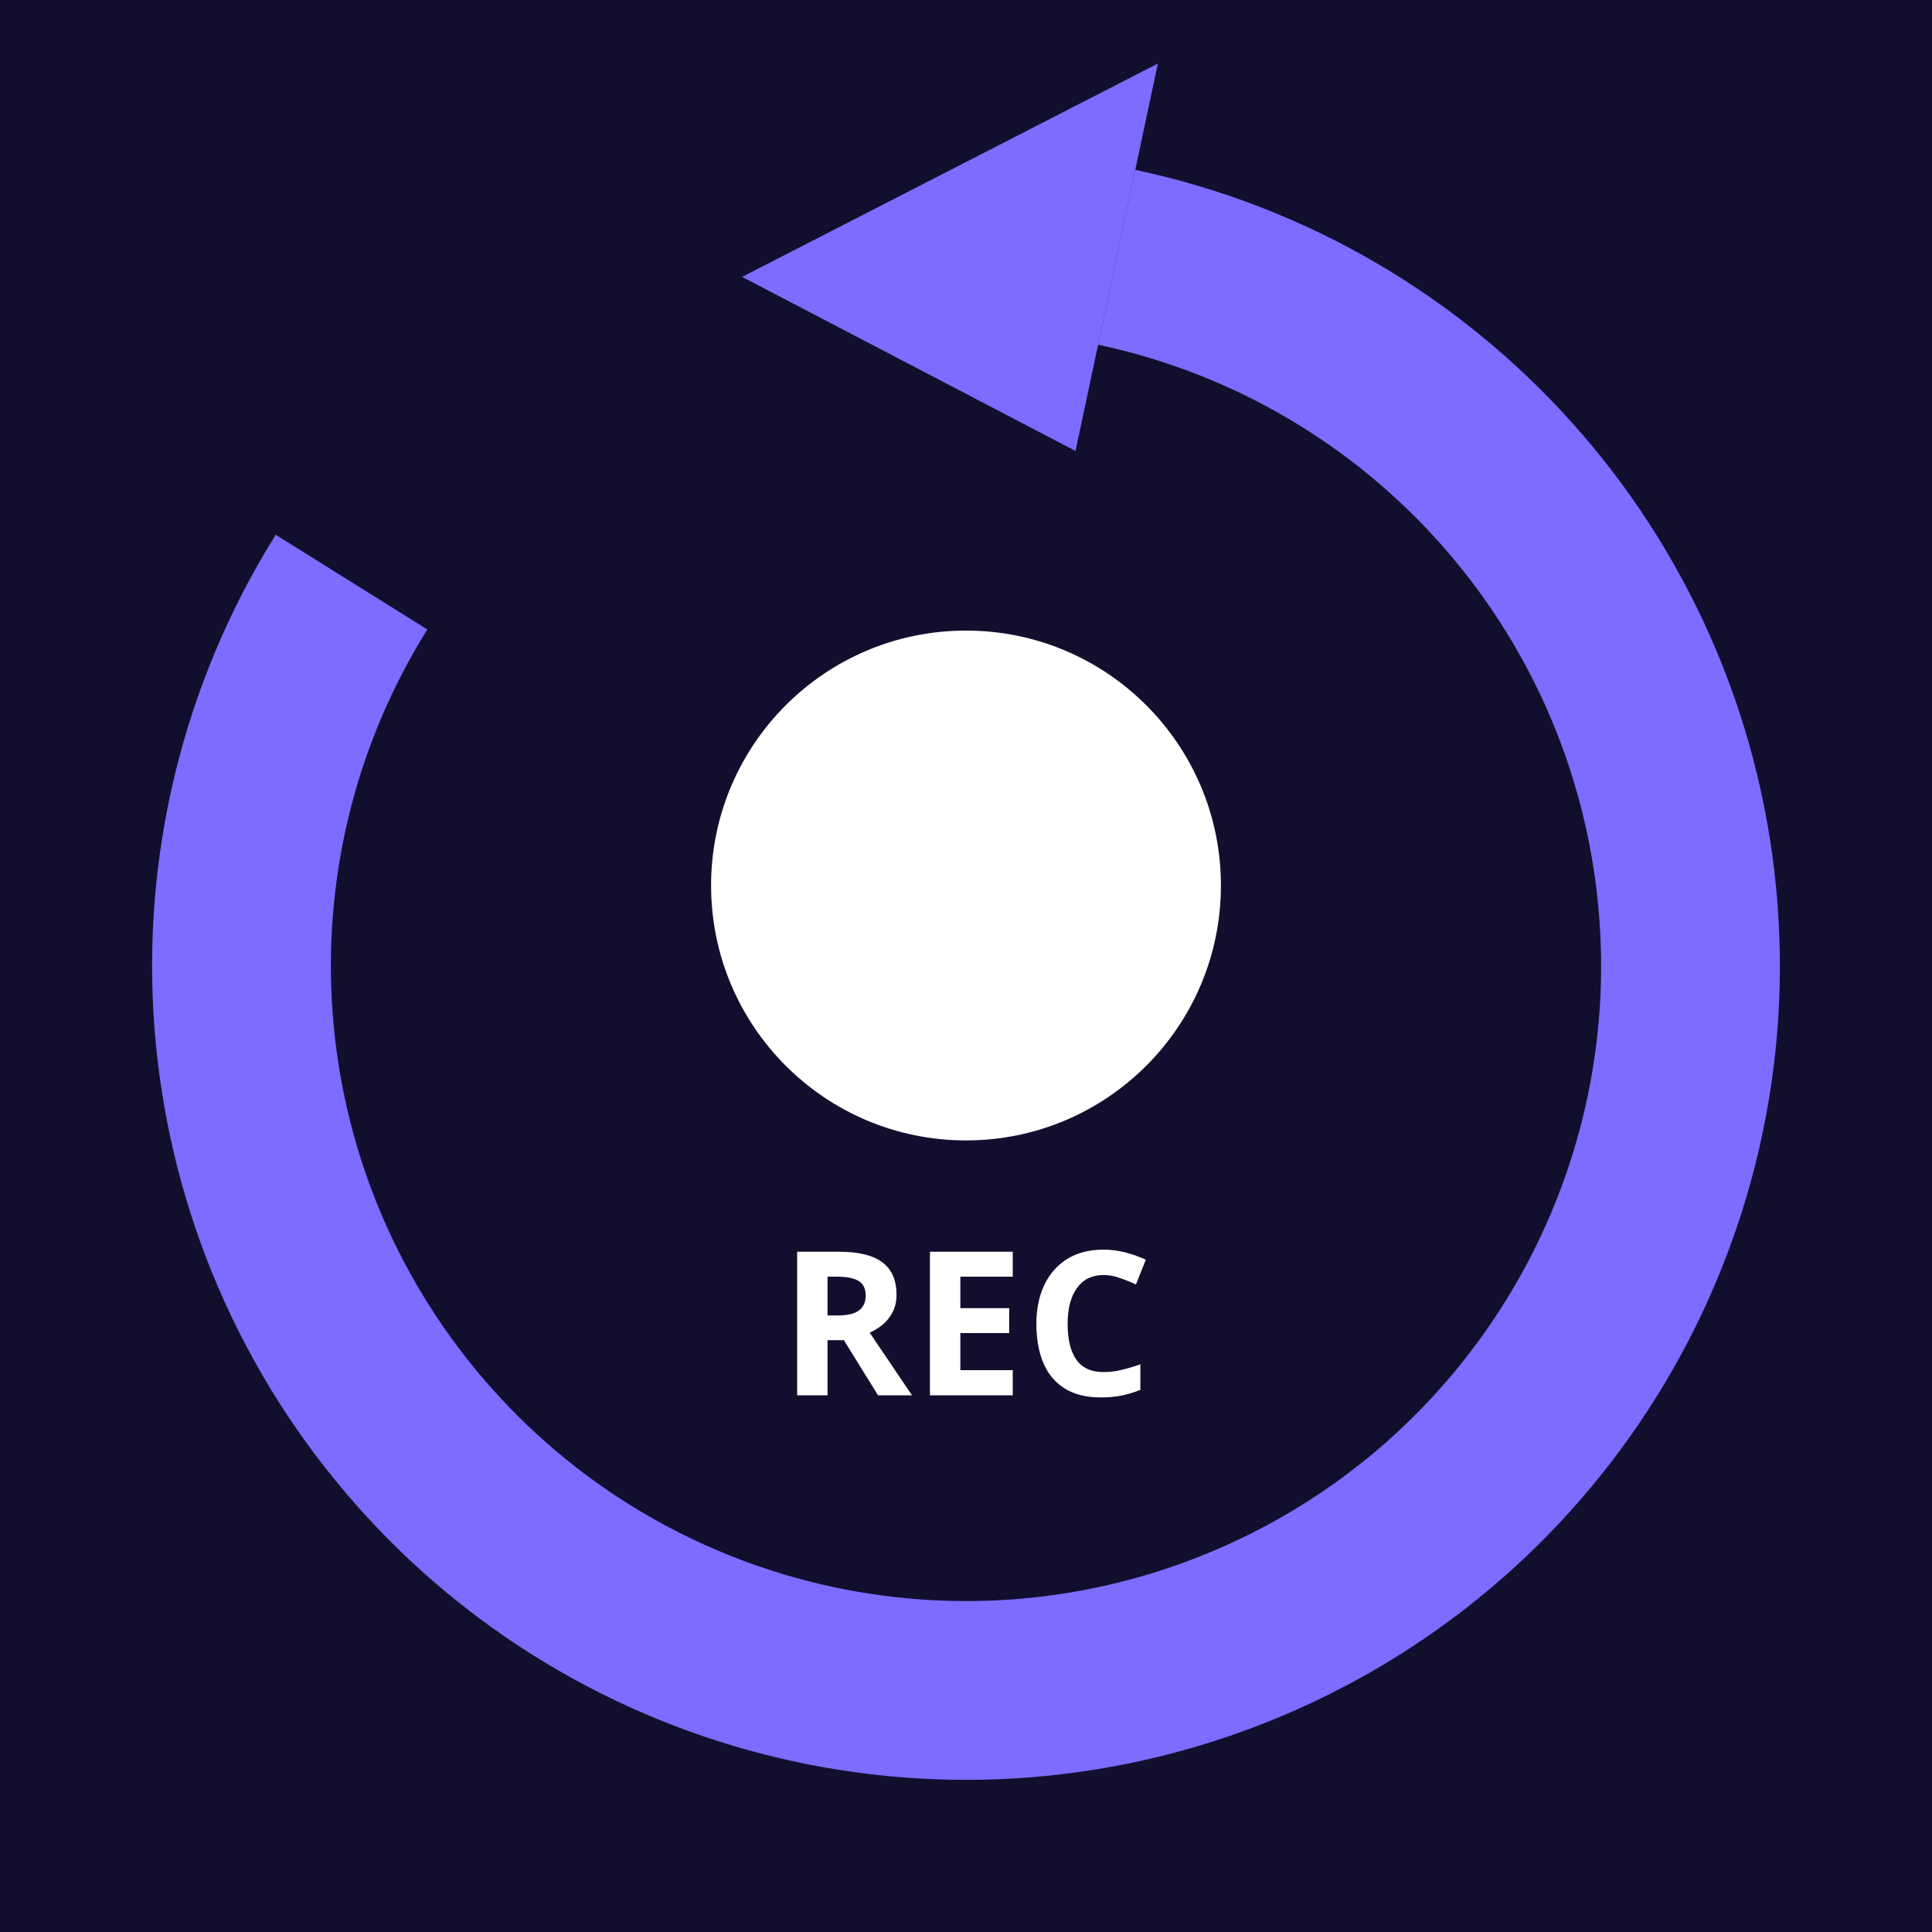
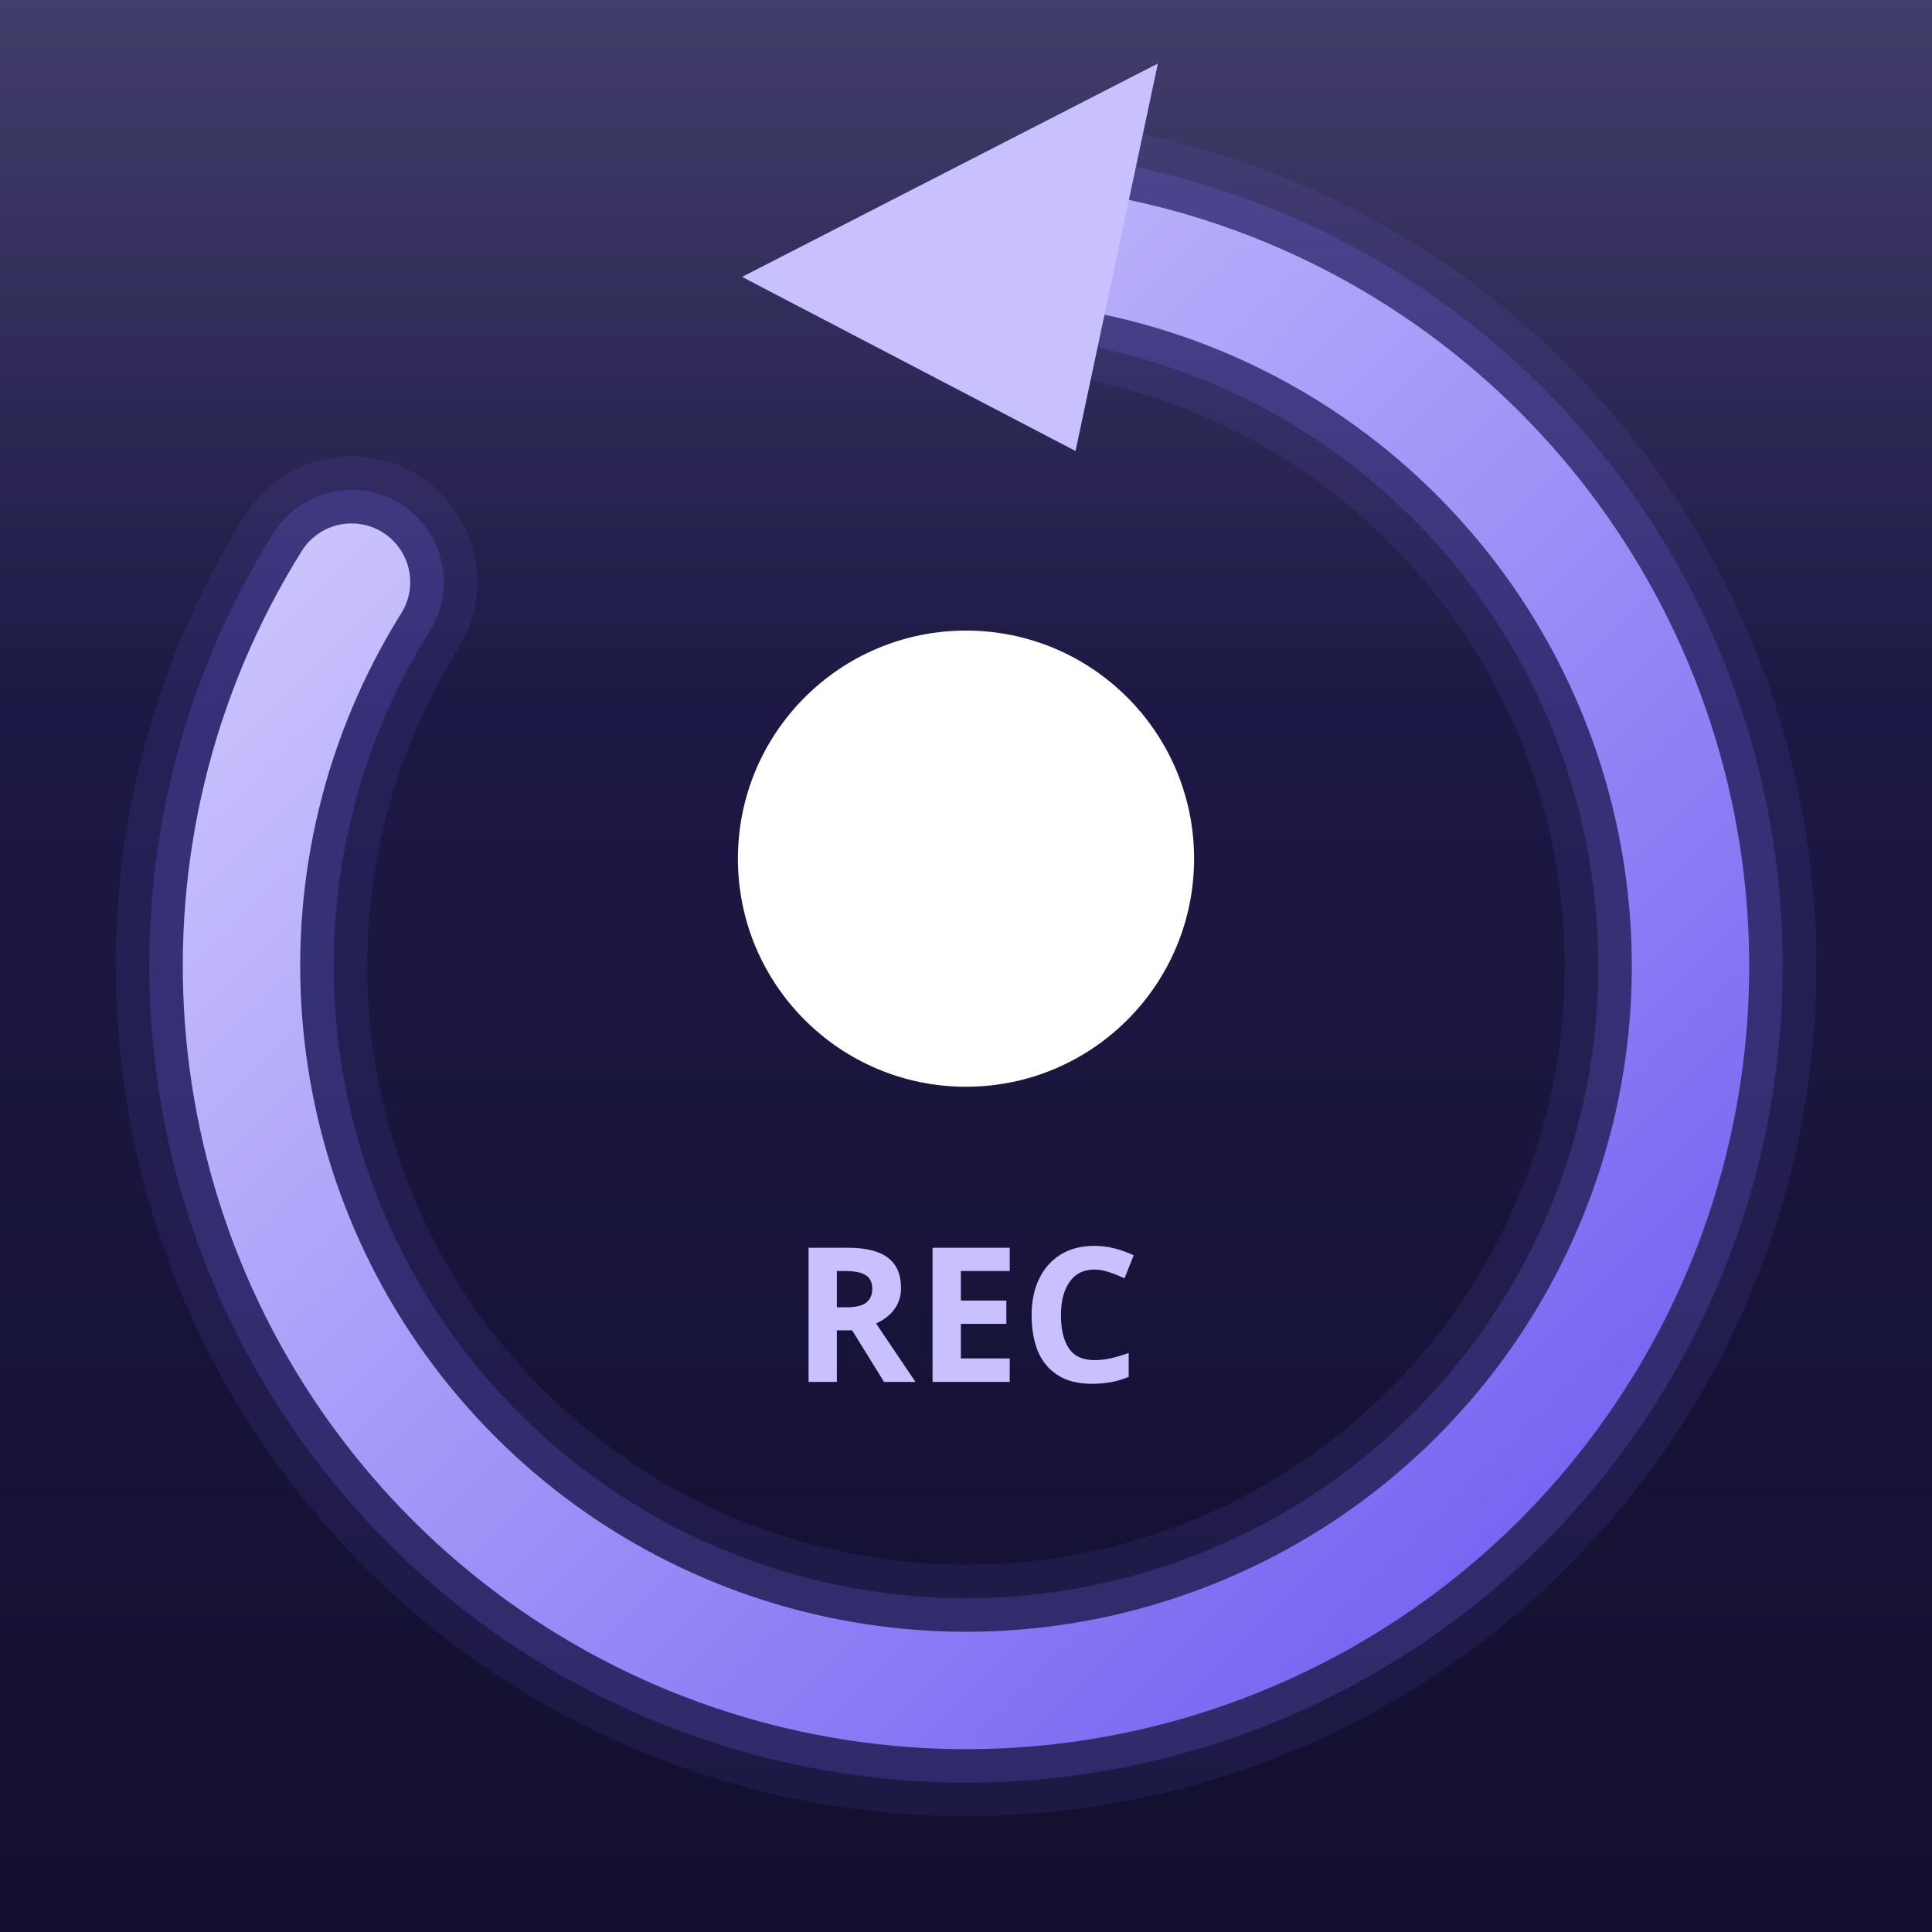
<svg xmlns="http://www.w3.org/2000/svg" width="144" height="144" viewBox="0 0 144 144">
-   <rect width="144" height="144" fill="#120f2e" />
-   <g transform="translate(-18 -18) scale(1.25)">
-     <path d="M80.98 29.74A43.2 43.2 0 1 1 35.36 49.11" fill="none" stroke="#7c6cff" stroke-width="10.66" />
-     <path d="M83.44 18.19L78.53 41.29L58.65 30.91Z" fill="#7c6cff" />
+   <defs>
+     <linearGradient id="back" x1="0" y1="0" x2="0" y2="1">
+       <stop offset="0" stop-color="#231e52" />
+       <stop offset="1" stop-color="#120f2e" />
+     </linearGradient>
+     <linearGradient id="sheen" x1="0" y1="0" x2="0" y2="1">
+       <stop offset="0" stop-color="#ffffff" stop-opacity=".14" />
+       <stop offset="1" stop-color="#ffffff" stop-opacity="0" />
+     </linearGradient>
+     <linearGradient id="lit" x1="0" y1="0" x2="1" y2="1">
+       <stop offset="0" stop-color="#d8d2ff" />
+       <stop offset="1" stop-color="#6a58f0" />
+     </linearGradient>
+   </defs>
+   <rect width="144" height="144" fill="url(#back)" />
+   <rect width="144" height="52" fill="url(#sheen)" />
+   <g opacity="0.1">
+     <g transform="translate(-18 -18) scale(1.25)">
+       <path d="M80.98 29.74A43.2 43.2 0 1 1 35.36 49.11" fill="none" stroke="#7c6cff" stroke-linecap="round" stroke-width="15" />
+       <path d="M83.44 18.19L78.53 41.29L58.65 30.91Z" fill="#7c6cff" />
+     </g>
  </g>
-   <circle cx="72" cy="66" r="19" fill="#ffffff" />
-   <text x="72" y="104" text-anchor="middle" font-family="Segoe UI, sans-serif" font-weight="600" font-size="15" fill="#ffffff">REC</text>
+   <g opacity="0.2">
+     <g transform="translate(-18 -18) scale(1.25)">
+       <path d="M80.98 29.74A43.2 43.2 0 1 1 35.36 49.11" fill="none" stroke="#7c6cff" stroke-linecap="round" stroke-width="11" />
+       <path d="M83.44 18.19L78.53 41.29L58.65 30.91Z" fill="#7c6cff" />
+     </g>
+   </g>
+   <g opacity="1">
+     <g transform="translate(-18 -18) scale(1.25)">
+       <path d="M80.98 29.74A43.2 43.2 0 1 1 35.36 49.11" fill="none" stroke="url(#lit)" stroke-linecap="round" stroke-width="7" />
+       <path d="M83.44 18.19L78.53 41.29L58.65 30.91Z" fill="#c9c1ff" />
+     </g>
+   </g>
+   <circle cx="72" cy="64" r="17" fill="#ffffff" />
+   <text x="72" y="103" text-anchor="middle" font-family="Segoe UI, sans-serif" font-weight="600" font-size="14" fill="#c9c1ff" fill-opacity="1">REC</text>
</svg>
